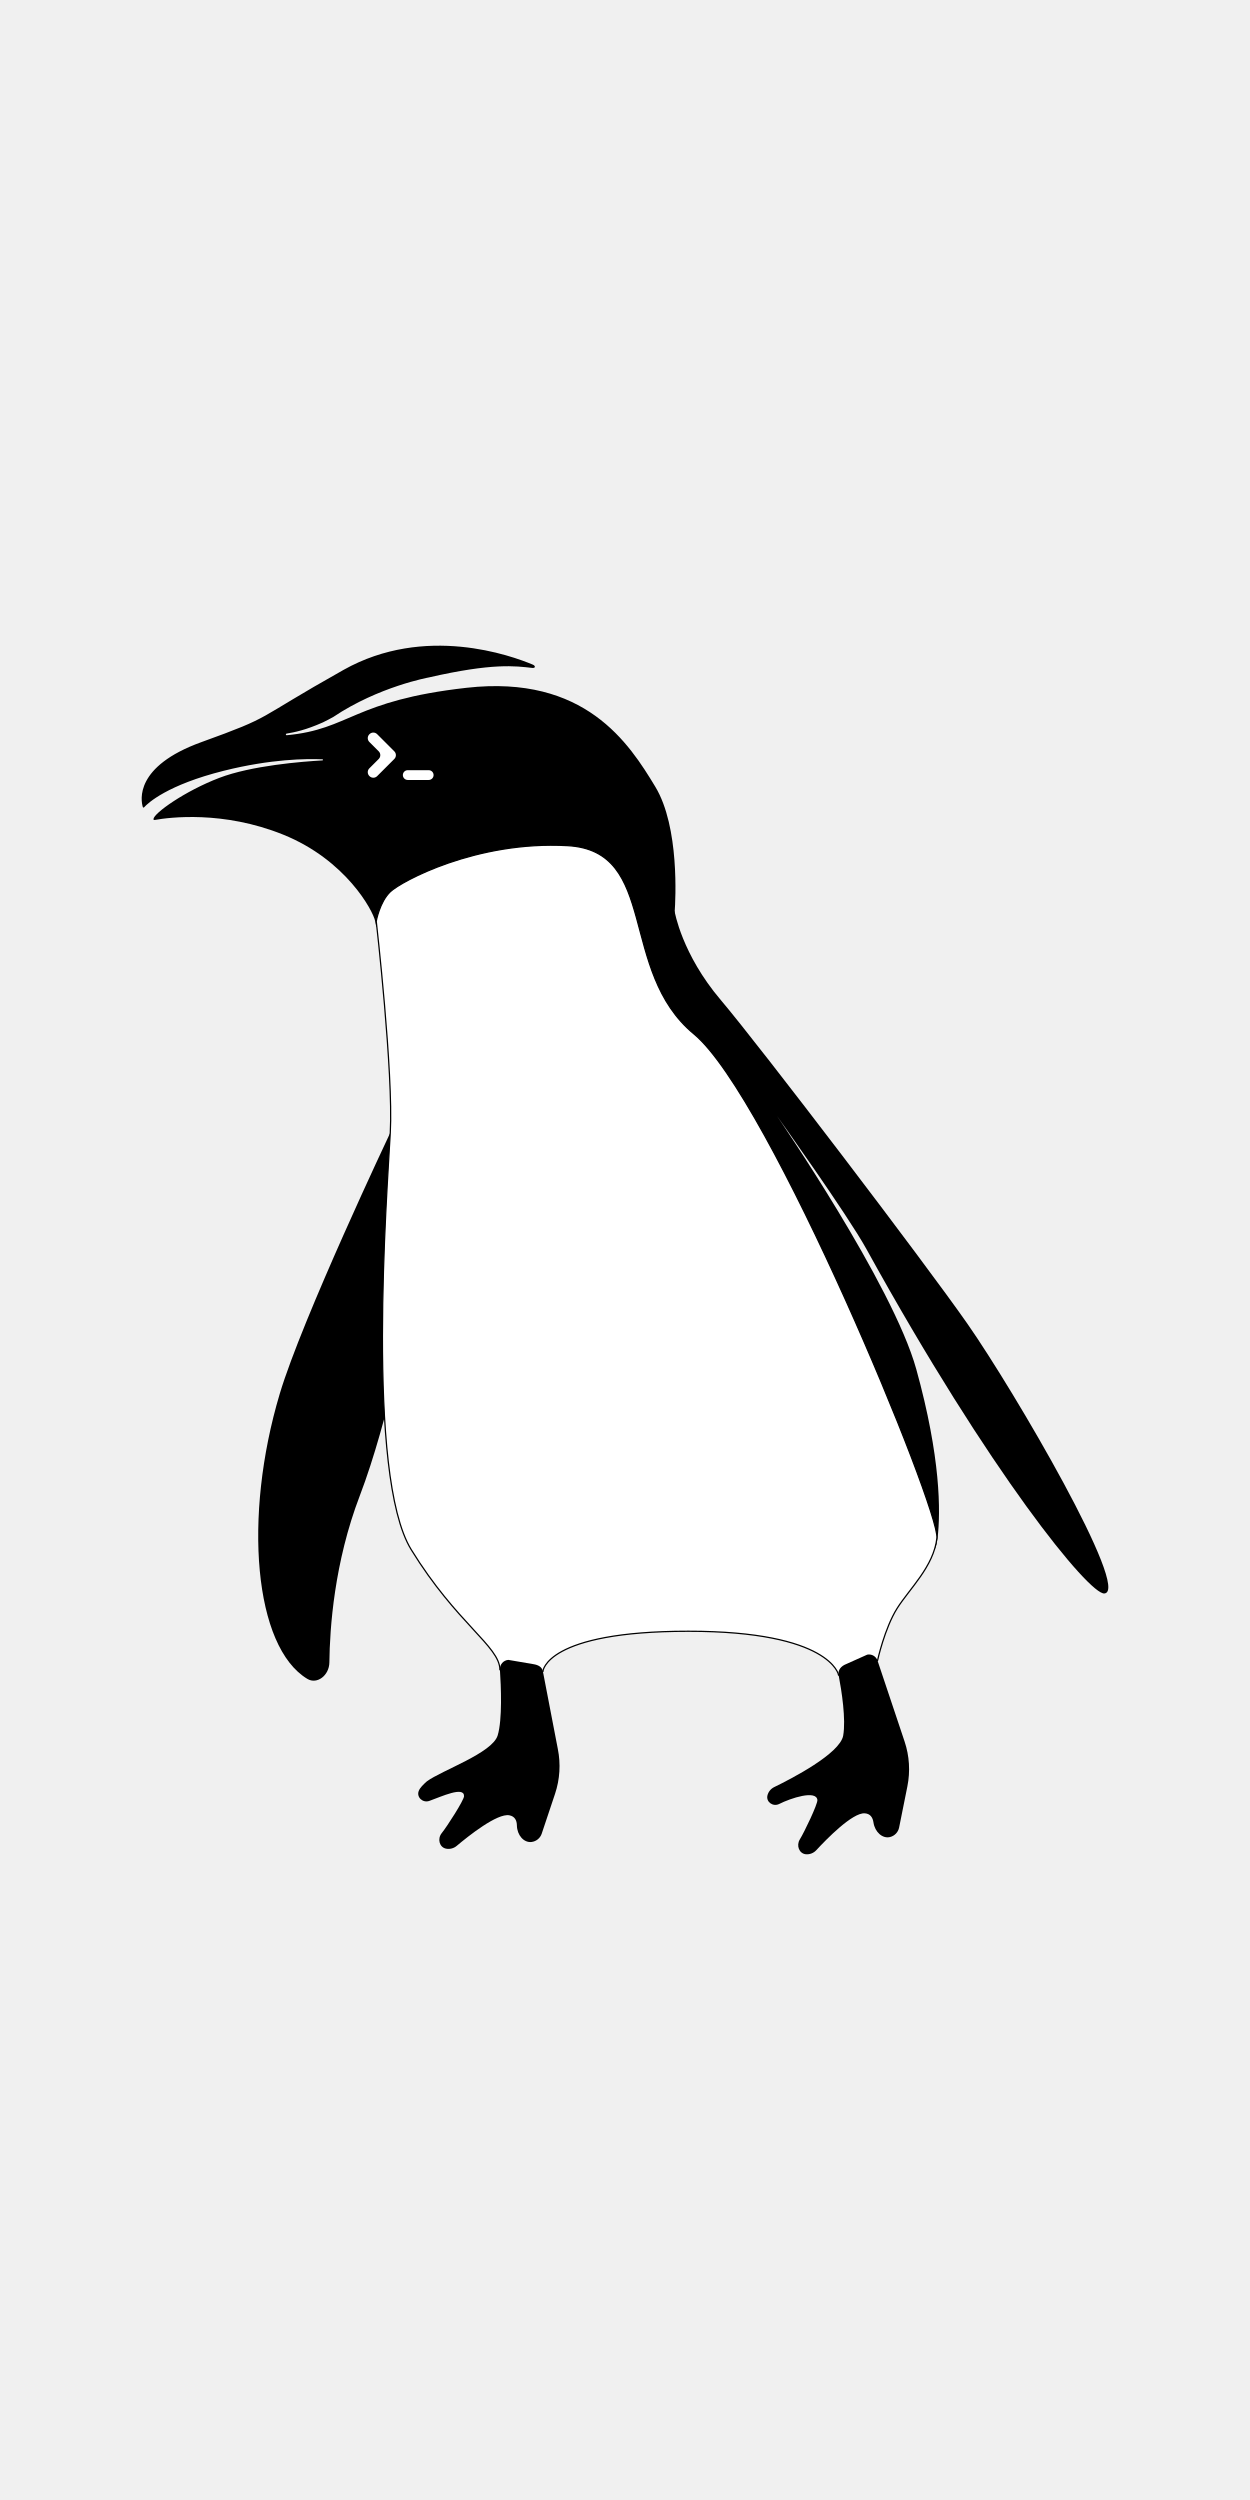
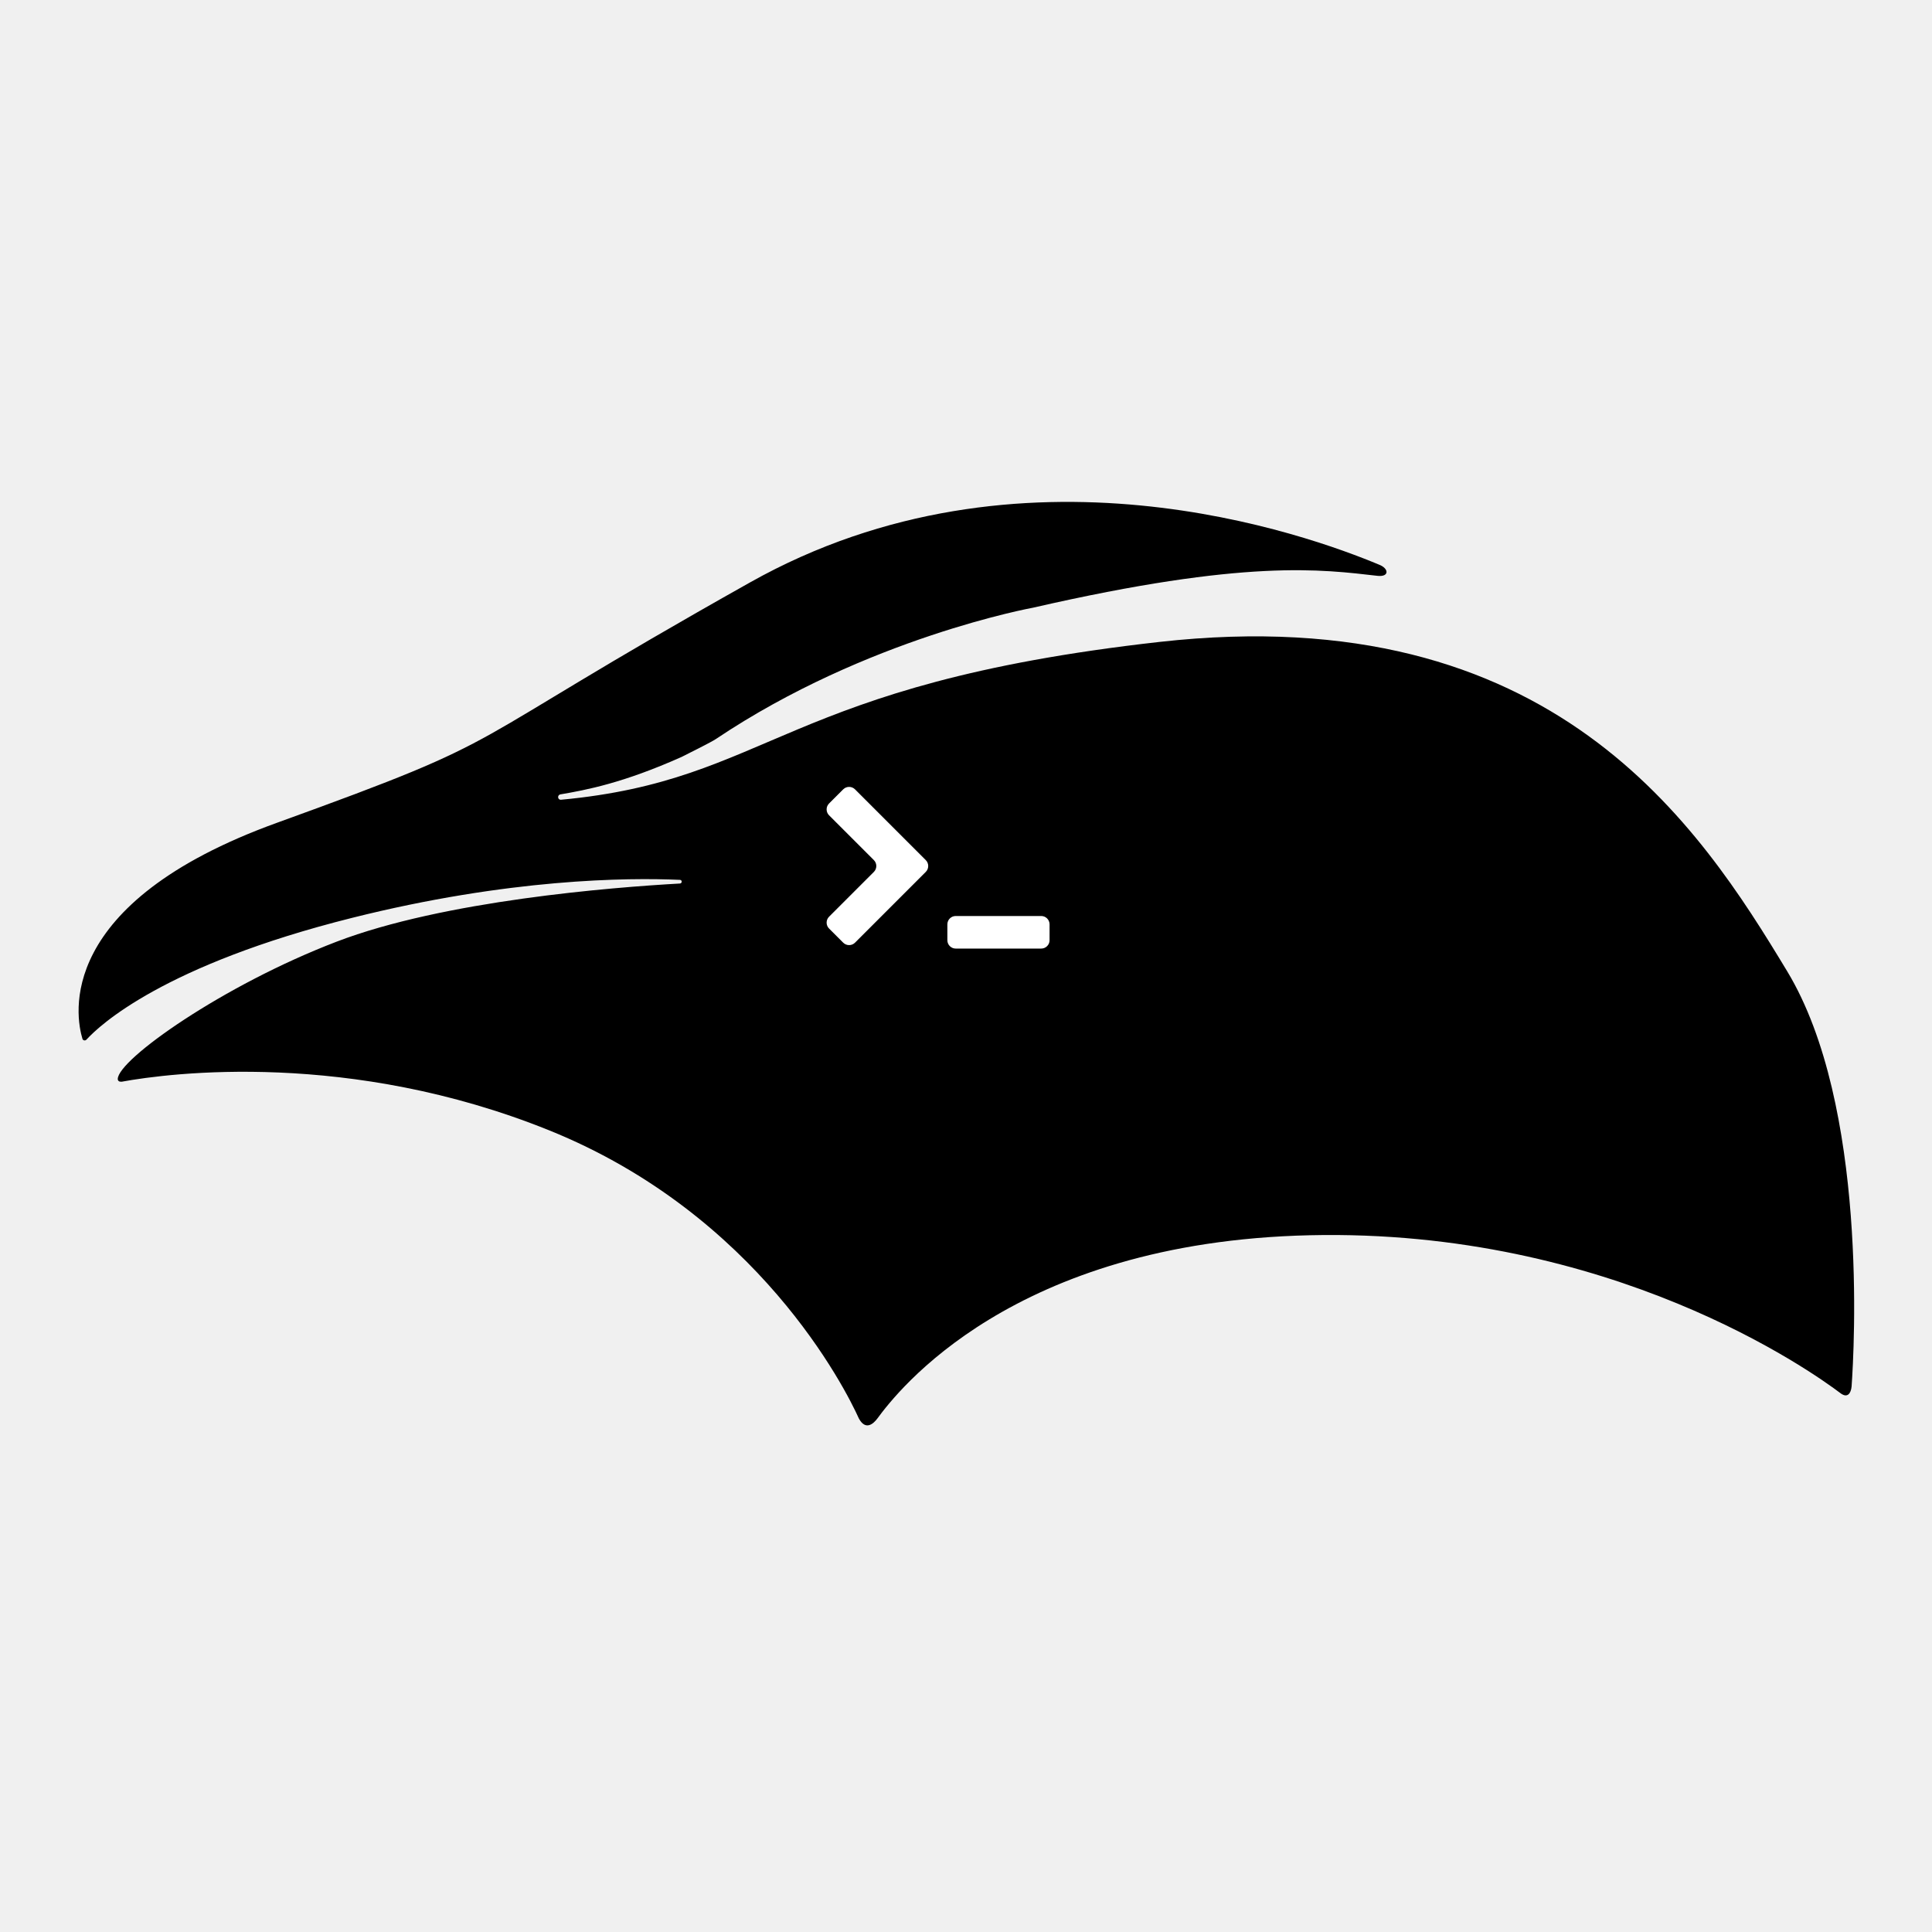
- <svg xmlns="http://www.w3.org/2000/svg" viewBox="0 0 1000 2000">
+ <svg xmlns="http://www.w3.org/2000/svg" viewBox="0 0 1000 1000">
  <defs>
    <style>
      .cls-1{fill:#ffffff;stroke:#000000;stroke-miterlimit:10}
      .cls-2{fill:#000000}
    </style>
  </defs>
  <g id="Layer_1" data-name="Layer 1">
    <g>
-       <polygon points="278.956,627.601 322.286,659.937 375.302,616.145 328.976,569.819 268.814,588.185" class="cls-1" />
-       <g>
-         <path d="M274.835 535.913 C340.086 499.263 409.269 524.607 426.147 531.661 C428.439 532.542 428.641 534.602 425.821 534.343 C412.375 532.82 394.284 530.21 342.928 541.987 C342.928 541.987 302.893 549.242 266.628 573.573 C265.678 574.247 259.398 577.373 258.364 577.892 C244.292 584.171 235.535 585.815 229.184 586.902 C229.156 586.907 229.131 586.913 229.11 586.921 C228.404 587.178 228.6 588.257 229.364 588.185 C280.061 583.466 282.503 560.414 373.278 550.231 C468.04 539.6 503.248 594.64 524.273 629.452 C543.747 661.695 540.389 720.458 539.753 729.305 C539.588 730.967 538.762 732.123 537.162 730.967 C530.142 725.656 481.89 691.282 409.498 692.922 C337.804 694.546 309.406 731.02 304.744 737.365 C300.502 743.541 301.256 742.157 300.149 736.985 C298.447 728.546 276.69 687.923 226.504 667.685 C178.551 648.348 135.366 653.854 123.704 655.998 C123.088 656.038 122.789 655.801 122.765 655.356 C122.765 650.703 147.934 632.836 175.386 622.323 C201.179 612.445 241.541 609.255 257.969 608.332 C258.526 608.301 258.538 607.479 257.983 607.455 C245.276 606.889 216.829 607.14 179.14 616.584 C133.827 627.939 118.404 642.413 115.248 645.865 C114.942 646.2 114.394 646.096 114.268 645.679 C112.642 640.289 107.493 613.099 161.041 593.729 C220.73 572.138 200.964 577.406 274.835 535.913 Z M295.596 587.322 L295.472 587.445 C293.783 589.135 293.783 591.874 295.472 593.563 L302.971 601.061 C304.66 602.751 304.66 605.49 302.971 607.179 L295.472 614.677 C293.783 616.367 293.783 619.106 295.472 620.795 L295.596 620.918 C297.285 622.608 300.024 622.608 301.713 620.918 L315.453 607.179 C317.142 605.49 317.142 602.751 315.453 601.061 L301.713 587.322 C300.024 585.632 297.285 585.632 295.596 587.322 Z M322.286 620.061 L322.286 620.061 C322.286 622.224 324.04 623.977 326.203 623.977 L342.949 623.977 C345.112 623.977 346.865 622.224 346.865 620.061 L346.865 620.061 C346.865 617.898 345.112 616.145 342.949 616.145 L326.203 616.145 C324.04 616.145 322.286 617.898 322.286 620.061 Z" class="cls-2" />
-         <path d="M223.795 1115.054 C194.309 1213.729 203.296 1317.624 245.949 1343.148 C253.615 1347.735 263.388 1340.368 263.499 1329.917 C263.791 1302.692 267.389 1249.948 287.839 1196.566 C299.559 1165.972 309.432 1128.376 315.563 1102.664 C319.71 1085.268 323.521 1064.412 321.289 1041.691 C321.289 1035.705 317.509 1003.789 316.52 992.644 C313.463 958.177 312.229 906.172 312.229 906.172 C312.229 906.172 241.726 1055.046 223.795 1115.054 Z" class="cls-2" />
-         <path d="M539.753 729.305 C539.753 729.305 545.397 763.233 576.6 799.983 C607.804 836.733 739.167 1009.198 773.93 1059.002 C811.63 1113.013 905 1273.068 883.474 1274.778 C871.496 1275.729 792.67 1179.733 693.153 999.264 C677.958 971.71 621.557 892.749 621.557 892.749 C621.557 892.749 714.261 1027.666 733.02 1095.364 C752.619 1166.094 752.563 1209.529 750.04 1230.505 C748.875 1237.911 747.494 1246.63 740.56 1231.376 C725.545 1195.695 684.57 1099.918 643.383 1017.662 C609.571 950.135 557.805 887.66 527.437 843.545 C447.19 726.974 463.439 693.718 433.854 693.718 C433.854 693.718 475.776 683.614 484.074 684.59 C492.372 685.567 539.753 729.305 539.753 729.305 Z" class="cls-2" />
-         <path d="M574.127 956.516 Z" class="cls-2" />
-       </g>
-       <path d="M300.998 736.985 C300.998 736.985 314.812 858.404 312.229 906.172 C309.646 953.94 292.485 1180.456 328.976 1239.706 C365.468 1298.956 399.703 1317.033 399.942 1335.739 L434.314 1337.08 C434.314 1337.08 436.533 1304.996 550.68 1304.996 C664.827 1304.996 670.883 1340.027 670.883 1340.027 L702.015 1328.485 C702.015 1328.485 707.711 1302.553 717.662 1286.748 C727.613 1270.943 746.999 1253.138 749.523 1230.481 C752.046 1207.825 616.077 877.537 555.199 827.195 C494.321 776.854 527.27 680.613 454.099 676.515 C380.928 672.418 320.798 705.198 312.229 713.394 C303.66 721.589 300.998 736.985 300.998 736.985 Z" class="cls-1" />
-       <path d="M702.015 1328.485 L723.665 1393.201 C727.53 1404.753 728.302 1417.116 725.905 1429.059 L719.29 1462.02 C718.543 1465.74 715.724 1468.699 712.045 1469.624 L712.045 1469.624 C706.068 1471.128 699.894 1465.7 698.769 1457.953 C698.209 1454.097 696.333 1450.959 691.805 1450.654 C681.966 1449.99 661.151 1471.362 653.04 1480.142 C650.894 1482.465 647.836 1483.672 644.751 1483.414 L644.751 1483.414 C639.423 1482.969 636.78 1476.51 639.877 1471.502 C643.497 1465.648 654.241 1443.164 653.912 1439.988 C653.06 1431.773 632.53 1438.53 623.398 1443.153 C618.427 1445.669 612.704 1441.563 613.949 1436.374 L613.949 1436.374 C614.65 1433.456 616.649 1430.992 619.399 1429.657 C632.667 1423.215 672.012 1402.986 674.552 1388.474 C676.829 1375.471 673.354 1352.829 670.883 1340.027 C670.116 1336.054 673.022 1332.802 676.595 1331.423 L693.789 1323.722 C697.34 1323.009 700.866 1325.051 702.015 1328.485 Z" class="cls-2" />
-       <path d="M434.314 1337.08 L446.261 1399.196 C448.661 1411.139 447.891 1423.502 444.028 1435.055 L433.369 1466.938 C432.166 1470.536 429.001 1473.122 425.235 1473.583 L425.235 1473.583 C419.118 1474.332 413.666 1468.179 413.513 1460.352 C413.436 1456.457 411.964 1453.11 407.509 1452.244 C397.829 1450.363 374.52 1468.983 365.38 1476.687 C362.962 1478.726 359.778 1479.544 356.75 1478.905 L356.75 1478.905 C351.518 1477.801 349.698 1471.063 353.393 1466.479 C357.713 1461.121 371.167 1440.146 371.235 1436.953 C371.41 1428.696 353.139 1437.259 343.504 1440.711 C338.259 1442.591 333.09 1437.805 334.97 1432.811 L334.97 1432.811 C336.028 1430.003 338.797 1427.53 341.457 1425.108 C353.393 1416.262 393.792 1402.487 398.116 1388.403 C401.99 1375.784 400.803 1348.749 399.942 1335.739 C399.674 1331.701 402.683 1328.206 406.679 1327.911 L426.744 1331.332 C430.629 1331.967 433.601 1333.53 434.314 1337.08 Z" class="cls-2" />
+       <polygon points="587.81,434.315 471.576,372.465 388.233,425.88 388.233,558.512 548.354,537.684" class="cls-1" />
+       <path d="M388.233 301.451 C528.664 222.573 677.557 277.117 713.882 292.3 C718.814 294.195 719.249 298.629 713.181 298.071 C684.243 294.794 645.308 289.177 534.781 314.523 C534.781 314.523 448.618 330.135 370.572 382.501 C368.527 383.952 355.011 390.679 352.786 391.796 C322.499 405.309 303.653 408.848 289.986 411.187 C289.924 411.198 289.871 411.211 289.826 411.227 C288.306 411.78 288.729 414.102 290.373 413.949 C399.482 403.791 404.736 354.18 600.099 332.264 C804.041 309.386 879.815 427.839 925.065 502.762 C966.975 572.153 959.748 698.62 958.379 717.66 C958.025 721.239 956.248 723.725 952.805 721.239 C937.695 709.808 833.849 635.83 678.05 639.359 C523.752 642.854 464.182 720.534 454.149 734.189 C452.175 736.832 448.089 740.723 444.541 734.189 C437.622 718.758 392.226 628.599 284.217 585.045 C181.015 543.429 88.075 555.278 62.976 559.893 C61.649 559.979 61.007 559.468 60.954 558.512 C60.954 548.498 115.122 510.044 174.203 487.418 C229.713 466.16 316.579 459.294 351.936 457.307 C353.134 457.24 353.161 455.472 351.965 455.419 C324.617 454.203 263.396 454.742 182.283 475.068 C84.762 499.505 51.569 530.656 44.777 538.085 C44.118 538.806 42.939 538.581 42.669 537.684 C39.168 526.083 28.087 467.566 143.331 425.88 C271.792 379.412 229.251 390.749 388.233 301.451 Z M436.439 408.566 L429.124 415.88 C427.435 417.57 427.435 420.308 429.124 421.998 L452.31 445.184 C454 446.873 454 449.612 452.31 451.302 L429.124 474.488 C427.435 476.177 427.435 478.916 429.124 480.606 L436.439 487.92 C438.128 489.609 440.867 489.609 442.556 487.92 L479.174 451.302 C480.864 449.612 480.864 446.873 479.174 445.184 L442.556 408.566 C440.867 406.876 438.128 406.876 436.439 408.566 Z M490.357 478.448 L490.357 486.653 C490.357 489.042 492.293 490.979 494.682 490.979 L538.928 490.979 C541.317 490.979 543.254 489.042 543.254 486.653 L543.254 478.448 C543.254 476.059 541.317 474.122 538.928 474.122 L494.682 474.122 C492.293 474.122 490.357 476.059 490.357 478.448 Z" class="cls-2" />
    </g>
  </g>
</svg>
